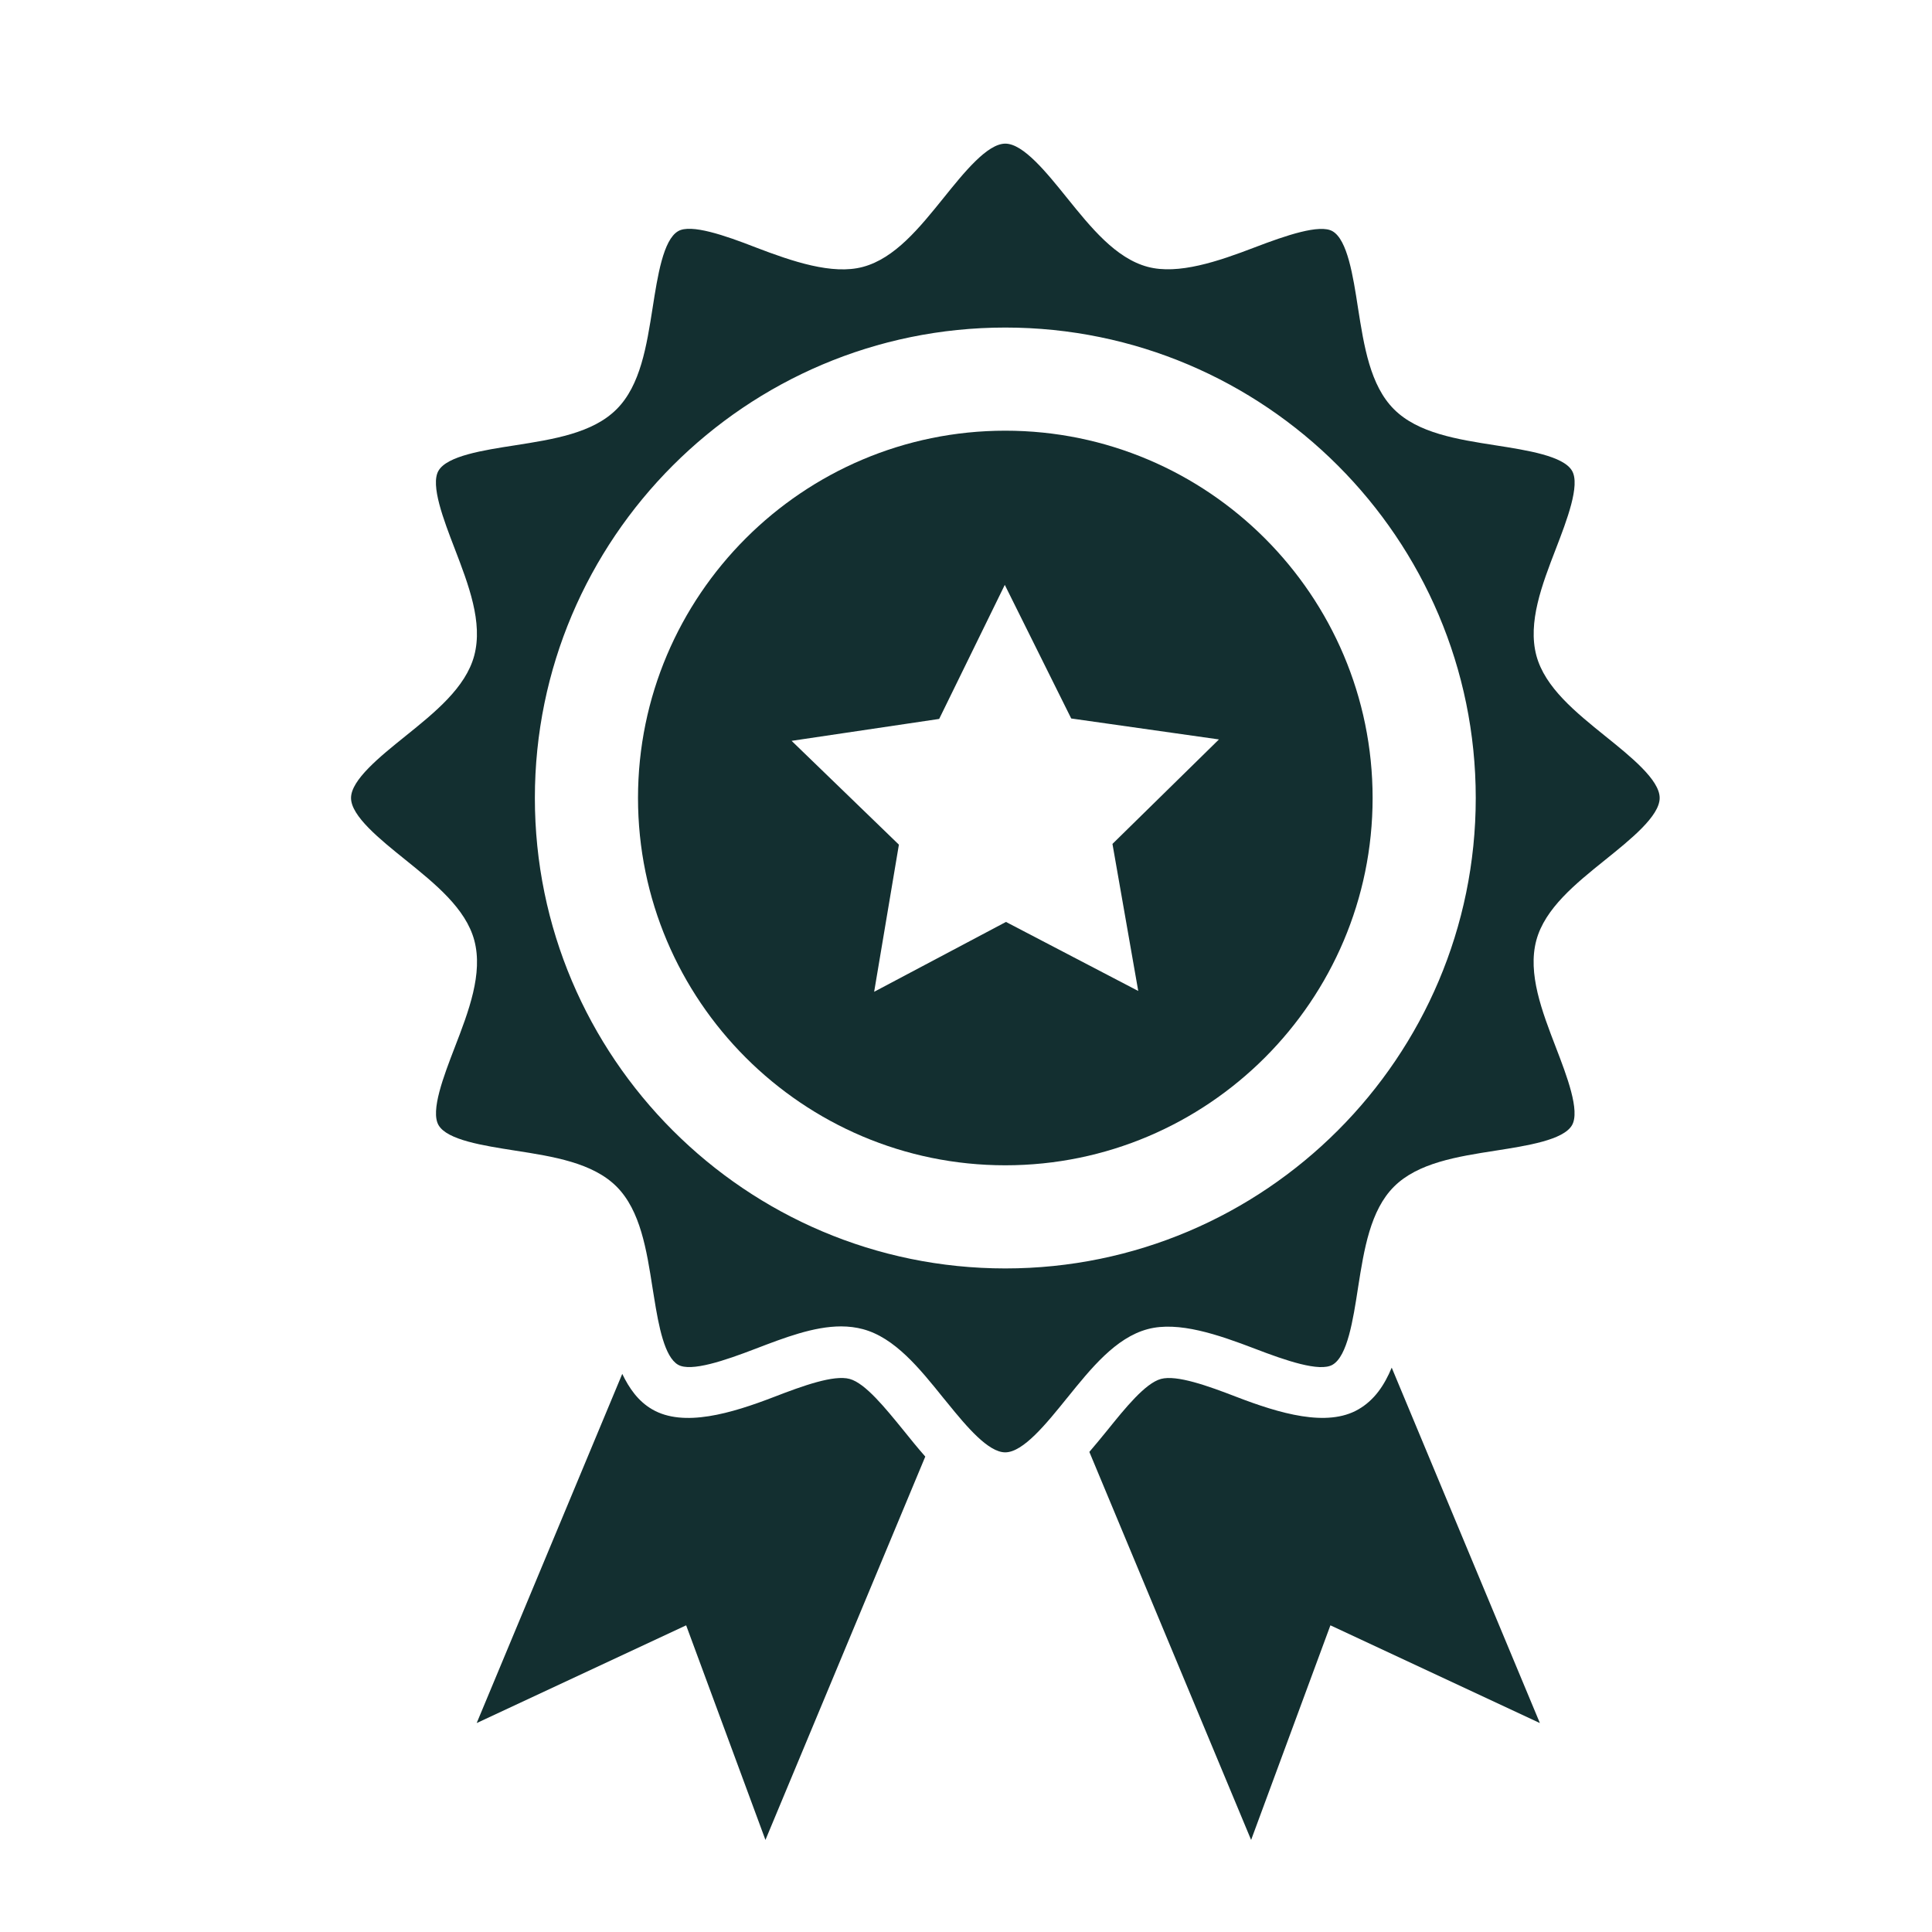
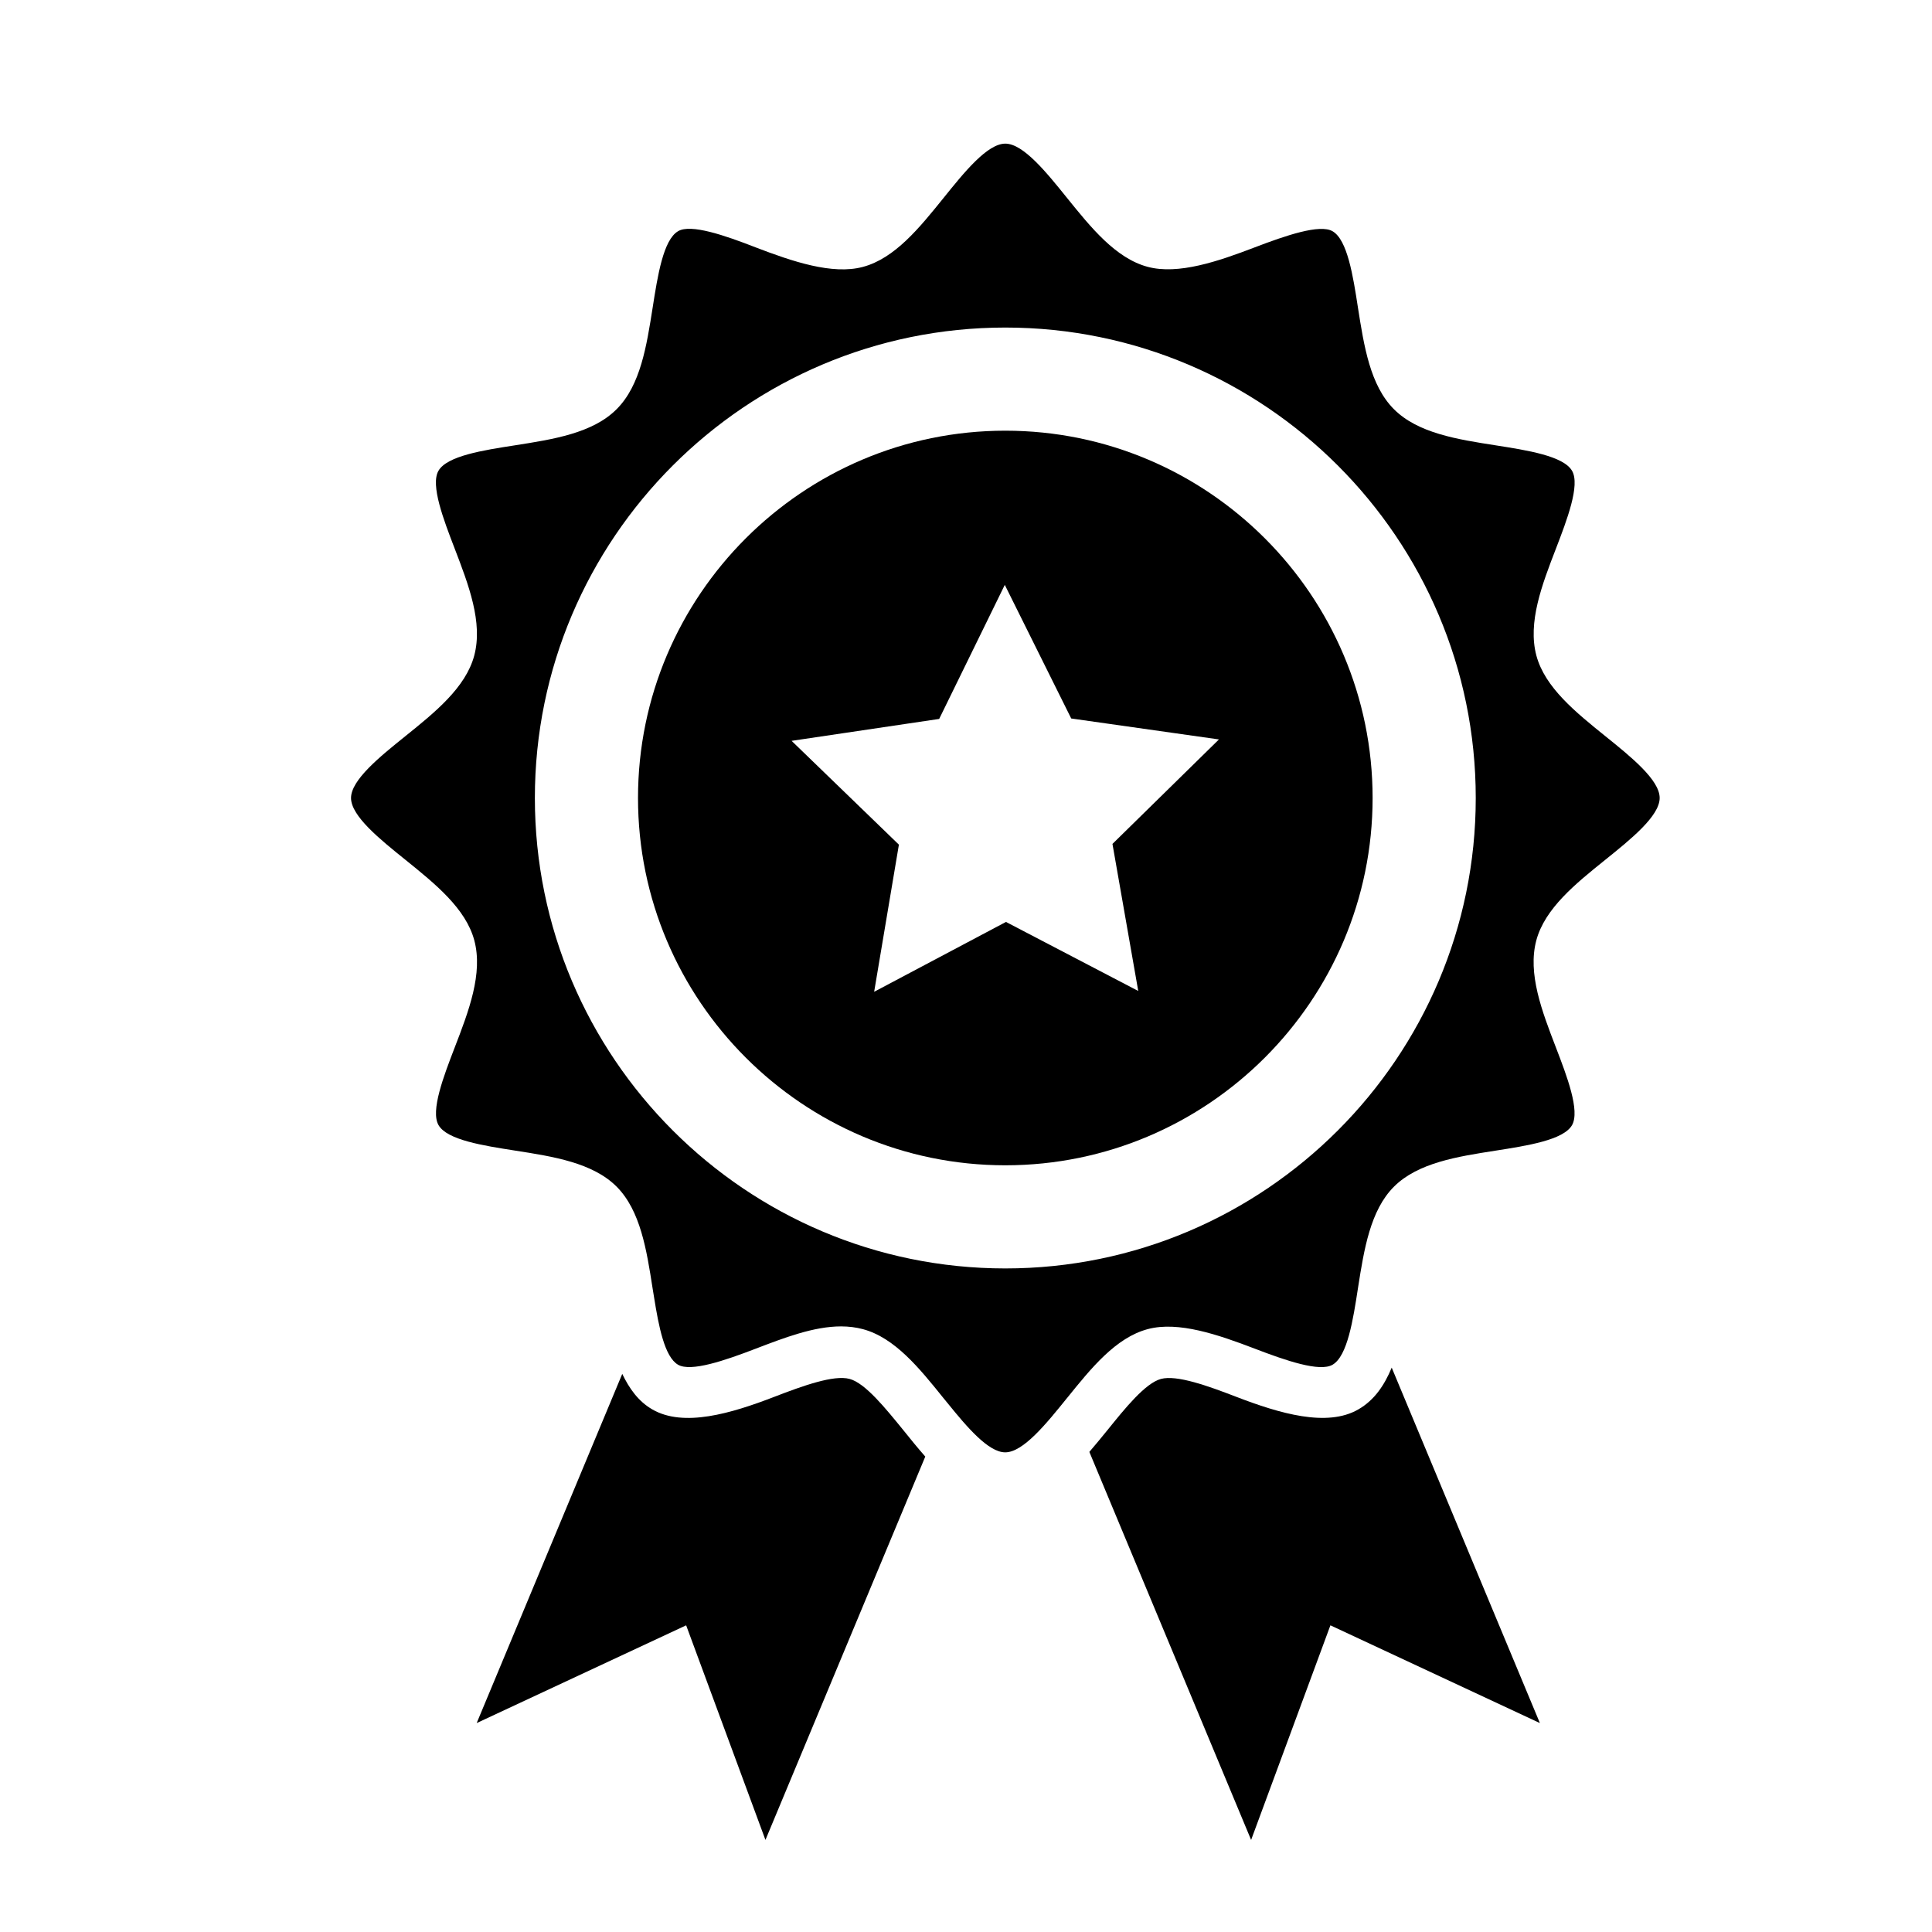
<svg xmlns="http://www.w3.org/2000/svg" height="100px" width="100px" fill="#000000" version="1.1" x="0px" y="0px" viewBox="0 0 26 26" enable-background="new 0 0 26 26" xml:space="preserve">
-   <defs>
-     <style>g{fill:#132F30;}</style>
-   </defs>
  <g>
    <g>
      <path fill="none" d="M8.802,17.459" />
      <path fill="none" d="M12.751,18.88c0.263,0.325,0.551,0.665,0.778,0.665c0.243,0,0.556-0.389,0.831-0.731    c0.322-0.399,0.654-0.812,1.085-0.927c0.413-0.111,0.95,0.075,1.442,0.263c0.416,0.16,0.873,0.317,1.046,0.216    c0.2-0.116,0.276-0.602,0.342-1.031c0.081-0.513,0.163-1.044,0.484-1.366c0.322-0.322,0.853-0.405,1.367-0.485    c0.428-0.067,0.913-0.143,1.029-0.342c0.112-0.193-0.07-0.666-0.216-1.046c-0.188-0.489-0.383-0.995-0.264-1.442    c0.116-0.431,0.529-0.763,0.928-1.084c0.343-0.276,0.732-0.589,0.732-0.832c0-0.243-0.388-0.556-0.731-0.832    c-0.399-0.322-0.812-0.654-0.928-1.084c-0.119-0.447,0.075-0.953,0.264-1.442c0.146-0.38,0.328-0.853,0.216-1.045    c-0.116-0.2-0.601-0.276-1.029-0.343c-0.514-0.08-1.045-0.163-1.367-0.485c-0.322-0.321-0.404-0.852-0.485-1.366    c-0.066-0.429-0.142-0.914-0.342-1.03c-0.171-0.1-0.629,0.057-1.045,0.216c-0.493,0.189-1.031,0.373-1.443,0.263    c-0.43-0.115-0.763-0.528-1.085-0.927c-0.276-0.343-0.589-0.731-0.831-0.731c-0.243,0-0.556,0.389-0.832,0.732    c-0.322,0.399-0.654,0.812-1.085,0.927c-0.411,0.11-0.95-0.074-1.443-0.263C9.754,3.167,9.297,3.01,9.126,3.111    c-0.2,0.116-0.276,0.601-0.343,1.03C8.702,4.654,8.62,5.186,8.298,5.507C7.976,5.83,7.445,5.912,6.93,5.993    C6.502,6.059,6.017,6.135,5.901,6.335C5.789,6.527,5.972,7,6.118,7.38c0.188,0.49,0.383,0.996,0.264,1.443    c-0.115,0.43-0.528,0.763-0.927,1.084c-0.343,0.276-0.731,0.589-0.731,0.832s0.389,0.556,0.732,0.832    c0.399,0.322,0.812,0.654,0.927,1.084c0.119,0.446-0.075,0.953-0.264,1.442c-0.146,0.38-0.329,0.853-0.217,1.045    c0.116,0.2,0.601,0.275,1.029,0.342c0.514,0.08,1.045,0.163,1.367,0.485" />
      <path d="M11.434,18.557c-0.213-0.058-0.631,0.093-1.014,0.241c-0.581,0.224-1.22,0.414-1.642,0.169    c-0.19-0.11-0.31-0.283-0.404-0.478l-1.959,4.699l2.819-1.315l1.067,2.888l2.151-5.159c-0.1-0.114-0.198-0.234-0.294-0.354    C11.916,18.951,11.645,18.614,11.434,18.557z" />
      <path d="M18.28,18.967c-0.421,0.244-1.06,0.055-1.642-0.169c-0.383-0.148-0.802-0.298-1.014-0.241    c-0.211,0.057-0.483,0.394-0.723,0.692c-0.079,0.098-0.16,0.195-0.241,0.29l2.177,5.222l1.067-2.888l2.819,1.315l-1.994-4.783    C18.632,18.638,18.499,18.841,18.28,18.967z" />
    </g>
    <path d="M21.604,9.907c-0.399-0.322-0.812-0.654-0.928-1.084c-0.119-0.447,0.075-0.953,0.264-1.442   c0.146-0.38,0.328-0.853,0.216-1.045c-0.116-0.2-0.601-0.276-1.029-0.343c-0.514-0.08-1.045-0.163-1.367-0.485   c-0.322-0.321-0.404-0.852-0.485-1.366c-0.066-0.429-0.142-0.914-0.342-1.03c-0.171-0.1-0.629,0.057-1.045,0.216   c-0.493,0.189-1.031,0.373-1.443,0.263c-0.43-0.115-0.763-0.528-1.085-0.927c-0.276-0.343-0.589-0.731-0.831-0.731   c-0.243,0-0.556,0.389-0.832,0.732c-0.322,0.399-0.654,0.812-1.085,0.927c-0.411,0.11-0.95-0.074-1.443-0.263   C9.754,3.167,9.297,3.01,9.126,3.111c-0.2,0.116-0.276,0.601-0.343,1.03C8.702,4.654,8.62,5.186,8.298,5.507   C7.976,5.83,7.445,5.912,6.93,5.993C6.502,6.059,6.017,6.135,5.901,6.335C5.789,6.527,5.972,7,6.118,7.38   c0.188,0.49,0.383,0.996,0.264,1.443c-0.115,0.43-0.528,0.763-0.927,1.084c-0.343,0.276-0.731,0.589-0.731,0.832   s0.389,0.556,0.732,0.832c0.399,0.322,0.812,0.654,0.927,1.084c0.119,0.446-0.075,0.953-0.264,1.442   c-0.146,0.38-0.329,0.853-0.217,1.045c0.116,0.2,0.601,0.275,1.029,0.342c0.514,0.08,1.045,0.163,1.367,0.485   c0.321,0.322,0.404,0.853,0.484,1.366c0.006,0.04,0.014,0.082,0.02,0.123c0.063,0.395,0.142,0.803,0.323,0.908   c0.173,0.1,0.629-0.056,1.045-0.216c0.384-0.147,0.781-0.3,1.149-0.3c0.104,0,0.203,0.013,0.293,0.037   c0.43,0.115,0.762,0.527,1.083,0.926c0.018,0.022,0.037,0.044,0.055,0.067c0.263,0.325,0.551,0.665,0.778,0.665   c0.242,0,0.554-0.387,0.83-0.729c0.001-0.001,0.001-0.002,0.002-0.002c0.322-0.399,0.654-0.812,1.085-0.927   c0.413-0.111,0.95,0.075,1.442,0.263c0.416,0.16,0.873,0.317,1.046,0.216c0.2-0.116,0.276-0.602,0.342-1.031   c0.001-0.004,0.002-0.009,0.002-0.013c0.08-0.509,0.164-1.034,0.482-1.352c0.322-0.322,0.853-0.405,1.367-0.485   c0.428-0.067,0.913-0.143,1.029-0.342c0.112-0.193-0.07-0.666-0.216-1.046c-0.188-0.489-0.383-0.995-0.264-1.442   c0.116-0.431,0.529-0.763,0.928-1.084c0.343-0.276,0.732-0.589,0.732-0.832C22.336,10.496,21.947,10.183,21.604,9.907z    M13.529,17.07c-3.491,0-6.331-2.84-6.331-6.331c0-3.491,2.84-6.331,6.331-6.331s6.331,2.84,6.331,6.331   C19.86,14.23,17.02,17.07,13.529,17.07z" />
    <g>
      <path d="M13.529,5.796c-2.726,0-4.943,2.218-4.943,4.943s2.218,4.943,4.943,4.943s4.943-2.218,4.943-4.943    S16.255,5.796,13.529,5.796z M15.318,13.336l-1.78-0.929l-1.774,0.94l0.333-1.98L10.653,9.97l1.986-0.295l0.883-1.804l0.894,1.798    l1.988,0.282l-1.433,1.406L15.318,13.336z" />
    </g>
  </g>
</svg>
